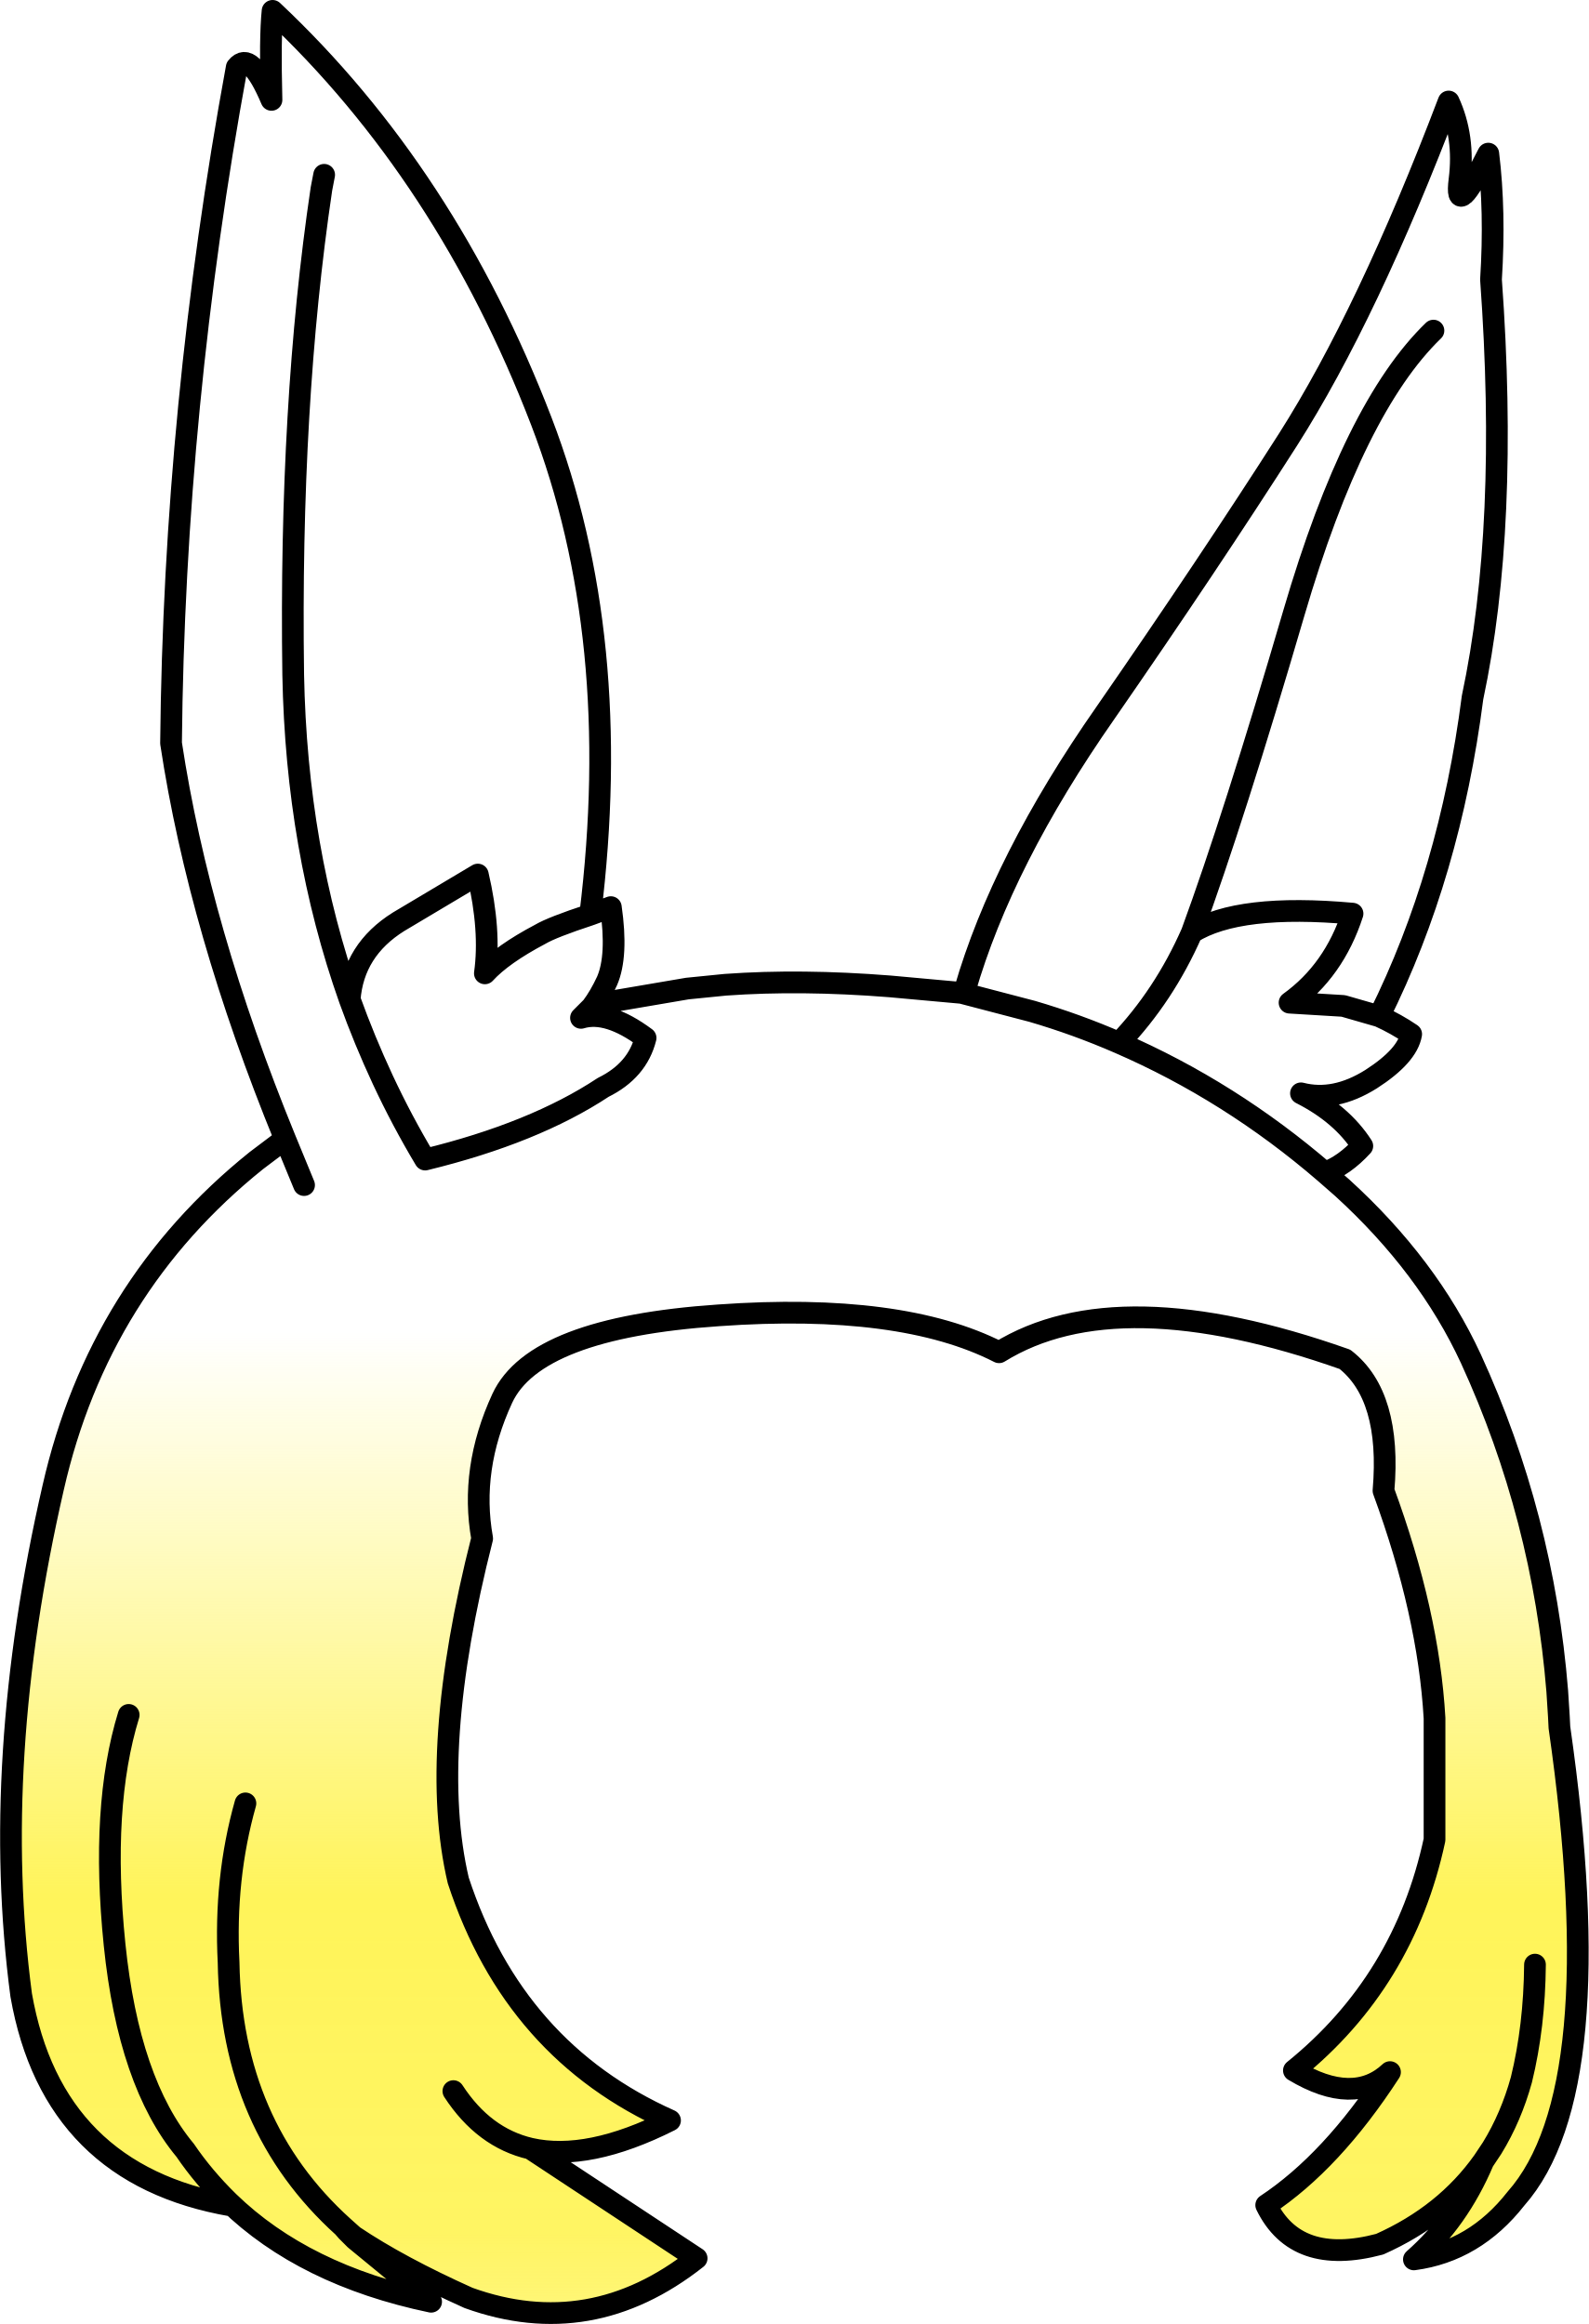
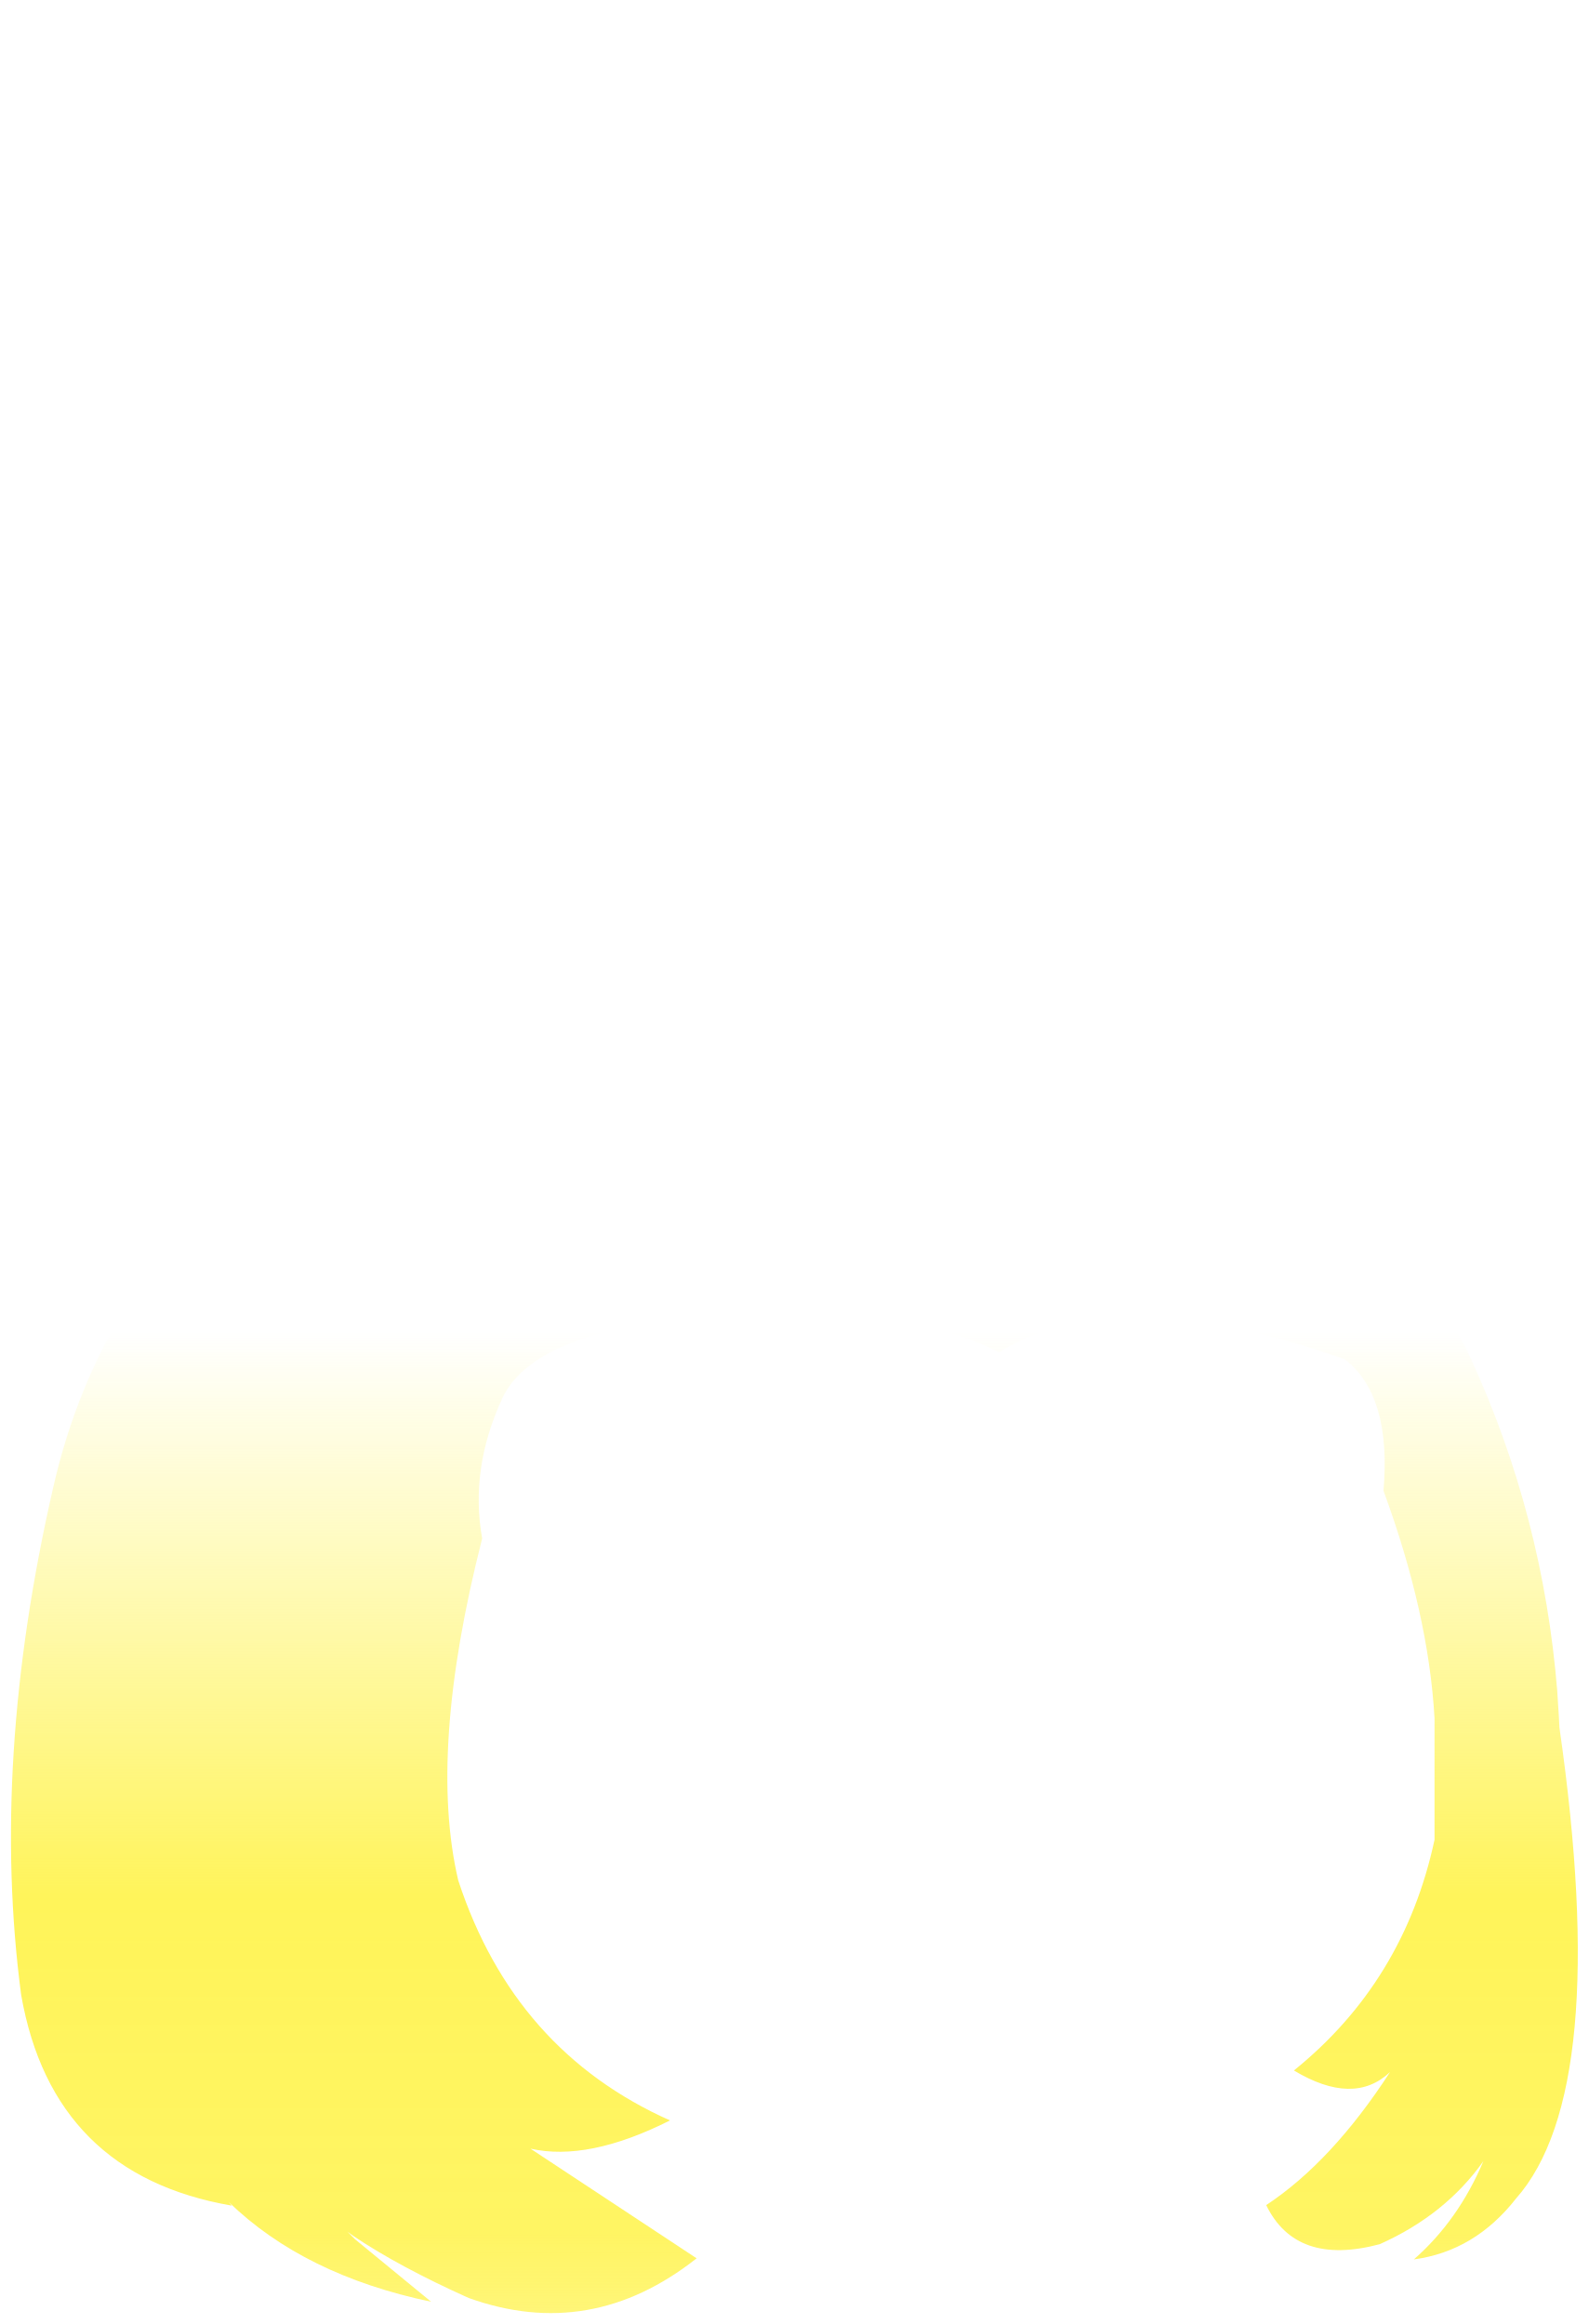
<svg xmlns="http://www.w3.org/2000/svg" height="214.05px" width="146.3px">
  <g transform="matrix(1.0, 0.0, 0.0, 1.0, 73.15, 107.05)">
    <path d="M15.7 -15.85 Q19.15 -27.8 28.65 -41.4 38.1 -55.05 45.45 -66.55 52.8 -78.1 60.25 -97.7 61.75 -94.45 61.25 -90.5 60.75 -86.6 63.9 -92.9 64.55 -87.6 64.15 -81.3 65.8 -58.55 62.45 -42.8 60.35 -26.5 53.85 -13.45 55.4 -12.75 56.8 -11.8 56.45 -9.8 53.1 -7.65 49.75 -5.55 46.65 -6.35 50.4 -4.45 52.3 -1.5 50.65 0.3 48.85 0.95 L50.45 2.35 Q58.35 9.55 62.3 18.1 68.95 32.6 70.25 48.7 L70.4 51.05 70.45 52.05 Q75.25 85.5 66.45 95.45 62.65 100.3 57.05 101.05 61.15 97.45 63.45 92.0 59.95 96.95 53.9 99.65 46.2 101.7 43.45 96.05 49.5 92.05 54.85 83.8 51.5 86.95 46.0 83.65 56.15 75.45 58.95 62.4 L58.95 51.2 Q58.4 41.55 54.25 30.25 55.0 21.5 50.7 18.15 29.75 10.75 18.85 17.5 9.85 12.9 -7.0 14.1 -23.9 15.25 -26.9 21.75 -29.9 28.25 -28.75 34.65 -33.75 54.25 -30.95 66.15 -25.8 81.85 -11.45 88.25 -19.0 92.05 -24.3 90.85 L-9.0 100.95 Q-18.75 108.65 -30.0 104.6 -36.35 101.75 -40.6 98.9 L-41.55 98.05 Q-51.85 88.75 -52.1 73.7 -52.5 65.95 -50.55 59.05 -52.5 65.95 -52.1 73.7 -51.85 88.75 -41.55 98.05 L-40.6 98.9 -41.15 98.5 -40.45 99.2 -33.45 104.95 Q-45.15 102.5 -52.1 95.75 L-51.8 96.1 Q-68.3 93.25 -71.2 76.7 -74.05 55.2 -68.25 29.95 -64.05 11.5 -49.55 -0.15 L-46.9 -2.15 Q-54.8 -21.45 -57.4 -38.6 -57.1 -69.6 -51.35 -100.85 -50.1 -102.45 -48.15 -97.85 -48.3 -103.65 -48.05 -106.05 -32.05 -91.0 -23.3 -68.25 -15.65 -48.35 -18.8 -22.8 L-16.9 -23.5 Q-16.25 -19.0 -17.25 -16.7 -17.9 -15.3 -18.65 -14.3 L-18.35 -14.4 -16.3 -14.9 -9.85 -16.0 -6.35 -16.35 Q0.6 -16.85 8.8 -16.2 L15.4 -15.6 21.9 -13.9 20.6 -14.5 18.85 -15.25 15.7 -15.85 M-18.8 -22.8 Q-22.3 -21.65 -23.4 -21.0 -26.9 -19.15 -28.5 -17.4 -27.95 -21.35 -29.15 -26.5 L-36.45 -22.15 Q-40.6 -19.55 -40.95 -15.0 -39.6 -11.25 -37.9 -7.6 -36.15 -3.85 -34.0 -0.25 -23.95 -2.7 -17.6 -6.9 -14.45 -8.45 -13.7 -11.45 -17.2 -14.05 -19.65 -13.3 L-18.65 -14.3 -19.65 -13.3 Q-17.2 -14.05 -13.7 -11.45 -14.45 -8.45 -17.6 -6.9 -23.95 -2.7 -34.0 -0.25 -36.15 -3.85 -37.9 -7.6 -39.6 -11.25 -40.95 -15.0 -45.85 -28.85 -46.15 -44.9 -46.5 -69.85 -43.55 -89.65 L-43.3 -90.95 -43.55 -89.65 Q-46.5 -69.85 -46.15 -44.9 -45.85 -28.85 -40.95 -15.0 -40.6 -19.55 -36.45 -22.15 L-29.15 -26.5 Q-27.95 -21.35 -28.5 -17.4 -26.9 -19.15 -23.4 -21.0 -22.3 -21.65 -18.8 -22.8 M48.85 0.95 Q40.15 -6.55 29.9 -11.0 26.0 -12.7 21.9 -13.9 26.0 -12.7 29.9 -11.0 34.05 -15.35 36.6 -21.15 40.45 -31.65 46.0 -50.6 51.55 -69.55 58.85 -76.6 51.55 -69.55 46.0 -50.6 40.45 -31.65 36.6 -21.15 34.05 -15.35 29.9 -11.0 40.15 -6.55 48.85 0.95 M68.2 73.9 Q68.15 79.6 66.95 84.5 66.0 87.95 64.25 90.8 L63.45 92.0 64.25 90.8 Q66.0 87.95 66.95 84.5 68.15 79.6 68.2 73.9 M36.6 -21.15 Q40.9 -23.85 51.4 -22.9 49.7 -17.65 45.6 -14.7 L50.55 -14.4 53.85 -13.45 50.55 -14.4 45.6 -14.7 Q49.7 -17.65 51.4 -22.9 40.9 -23.85 36.6 -21.15 M-46.9 -2.15 L-45.15 2.1 -46.9 -2.15 M-31.4 85.55 Q-28.6 89.85 -24.3 90.85 -28.6 89.85 -31.4 85.55 M-41.15 98.5 L-41.2 98.45 -41.55 98.05 -41.2 98.45 -41.15 98.5 M-61.3 50.9 Q-63.9 59.35 -62.6 72.05 -61.3 84.75 -56.1 91.0 -54.4 93.5 -52.1 95.75 -54.4 93.5 -56.1 91.0 -61.3 84.75 -62.6 72.05 -63.9 59.35 -61.3 50.9" fill="url(#gradient0)" fill-rule="evenodd" stroke="none" />
-     <path d="M15.7 -15.85 Q19.15 -27.8 28.65 -41.4 38.1 -55.05 45.45 -66.55 52.8 -78.1 60.25 -97.7 61.75 -94.45 61.25 -90.5 60.75 -86.6 63.9 -92.9 64.55 -87.6 64.15 -81.3 65.8 -58.55 62.45 -42.8 60.35 -26.5 53.85 -13.45 55.4 -12.75 56.8 -11.8 56.45 -9.8 53.1 -7.65 49.75 -5.55 46.65 -6.35 50.4 -4.45 52.3 -1.5 50.65 0.3 48.85 0.95 L50.45 2.35 Q58.35 9.55 62.3 18.1 68.95 32.6 70.25 48.7 L70.4 51.05 70.45 52.05 Q75.25 85.5 66.45 95.45 62.65 100.3 57.05 101.05 61.15 97.45 63.45 92.0 59.95 96.95 53.9 99.65 46.2 101.7 43.45 96.05 49.5 92.05 54.85 83.8 51.5 86.95 46.0 83.65 56.15 75.45 58.95 62.4 L58.95 51.2 Q58.4 41.55 54.25 30.25 55.0 21.5 50.7 18.15 29.75 10.75 18.85 17.5 9.85 12.9 -7.0 14.1 -23.9 15.25 -26.9 21.75 -29.9 28.25 -28.75 34.65 -33.75 54.25 -30.95 66.15 -25.8 81.85 -11.45 88.25 -19.0 92.05 -24.3 90.85 L-9.0 100.95 Q-18.75 108.65 -30.0 104.6 -36.35 101.75 -40.6 98.9 L-40.45 99.2 -33.45 104.95 Q-45.15 102.5 -52.1 95.75 L-51.8 96.1 Q-68.3 93.25 -71.2 76.7 -74.05 55.2 -68.25 29.95 -64.05 11.5 -49.55 -0.15 L-46.9 -2.15 Q-54.8 -21.45 -57.4 -38.6 -57.1 -69.6 -51.35 -100.85 -50.1 -102.45 -48.15 -97.85 -48.3 -103.65 -48.05 -106.05 -32.05 -91.0 -23.3 -68.25 -15.65 -48.35 -18.8 -22.8 L-16.9 -23.5 Q-16.25 -19.0 -17.25 -16.7 -17.9 -15.3 -18.65 -14.3 L-18.35 -14.4 -16.3 -14.9 -9.85 -16.0 -6.35 -16.35 Q0.6 -16.85 8.8 -16.2 L15.4 -15.6 21.9 -13.9 Q26.0 -12.7 29.9 -11.0 34.05 -15.35 36.6 -21.15 40.45 -31.65 46.0 -50.6 51.55 -69.55 58.85 -76.6 M53.85 -13.45 L50.55 -14.4 45.6 -14.7 Q49.7 -17.65 51.4 -22.9 40.9 -23.85 36.6 -21.15 M63.45 92.0 L64.25 90.8 Q66.0 87.95 66.95 84.5 68.15 79.6 68.2 73.9 M29.9 -11.0 Q40.15 -6.55 48.85 0.95 M-18.65 -14.3 L-19.65 -13.3 Q-17.2 -14.05 -13.7 -11.45 -14.45 -8.45 -17.6 -6.9 -23.95 -2.7 -34.0 -0.25 -36.15 -3.85 -37.9 -7.6 -39.6 -11.25 -40.95 -15.0 -45.85 -28.85 -46.15 -44.9 -46.5 -69.85 -43.55 -89.65 L-43.3 -90.95 M-40.95 -15.0 Q-40.6 -19.55 -36.45 -22.15 L-29.15 -26.5 Q-27.95 -21.35 -28.5 -17.4 -26.9 -19.15 -23.4 -21.0 -22.3 -21.65 -18.8 -22.8 M-50.55 59.05 Q-52.5 65.95 -52.1 73.7 -51.85 88.75 -41.55 98.05 L-40.6 98.9 -41.15 98.5 -40.45 99.2 M-52.1 95.75 Q-54.4 93.5 -56.1 91.0 -61.3 84.75 -62.6 72.05 -63.9 59.35 -61.3 50.9 M-41.55 98.05 L-41.2 98.45 -41.15 98.5 M-24.3 90.85 Q-28.6 89.85 -31.4 85.55 M-45.15 2.1 L-46.9 -2.15" fill="none" stroke="#000000" stroke-linecap="round" stroke-linejoin="round" stroke-width="2.0" />
  </g>
  <defs>
    <linearGradient gradientTransform="matrix(0.0, 0.084, -0.0881, 0.0, 0.0, 84.4)" gradientUnits="userSpaceOnUse" id="gradient0" spreadMethod="pad" x1="-819.2" x2="819.2">
      <stop offset="0.0" stop-color="#fff23c" stop-opacity="0.0" />
      <stop offset="0.38" stop-color="#fff23c" stop-opacity="0.847" />
      <stop offset="0.604" stop-color="#fff23c" stop-opacity="0.8" />
      <stop offset="1.0" stop-color="#fff23c" stop-opacity="0.0" />
    </linearGradient>
  </defs>
</svg>
